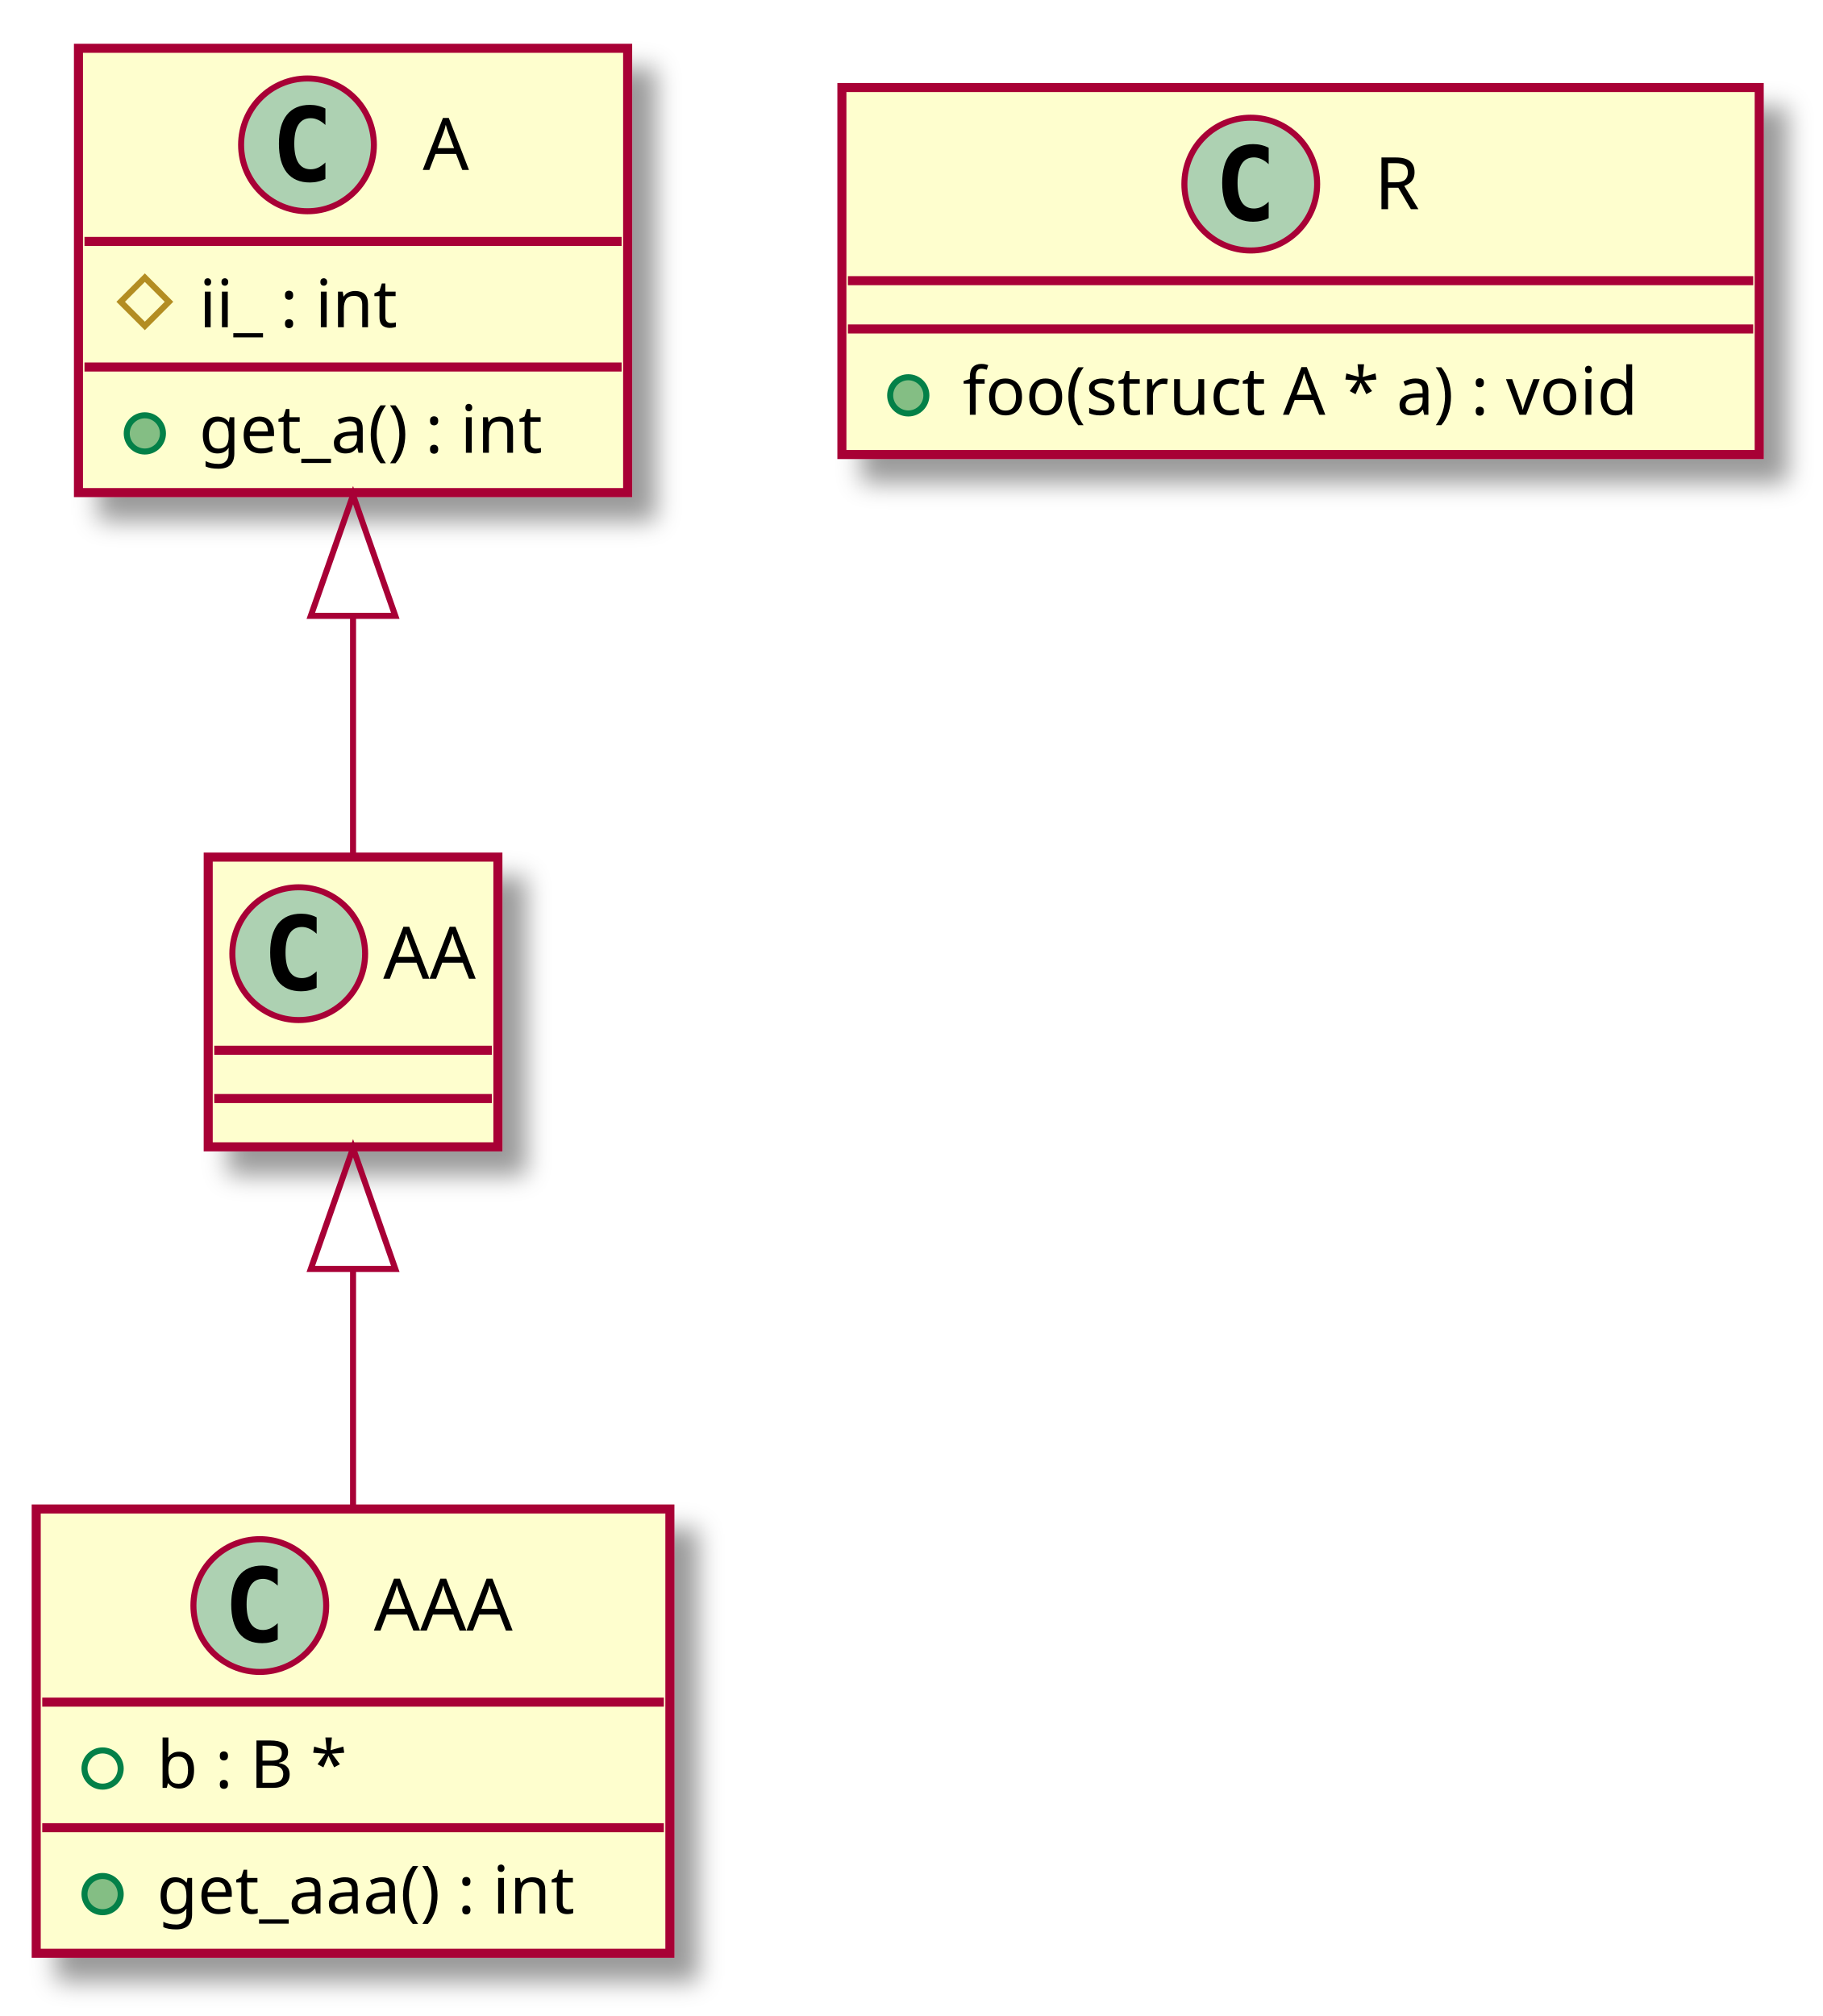
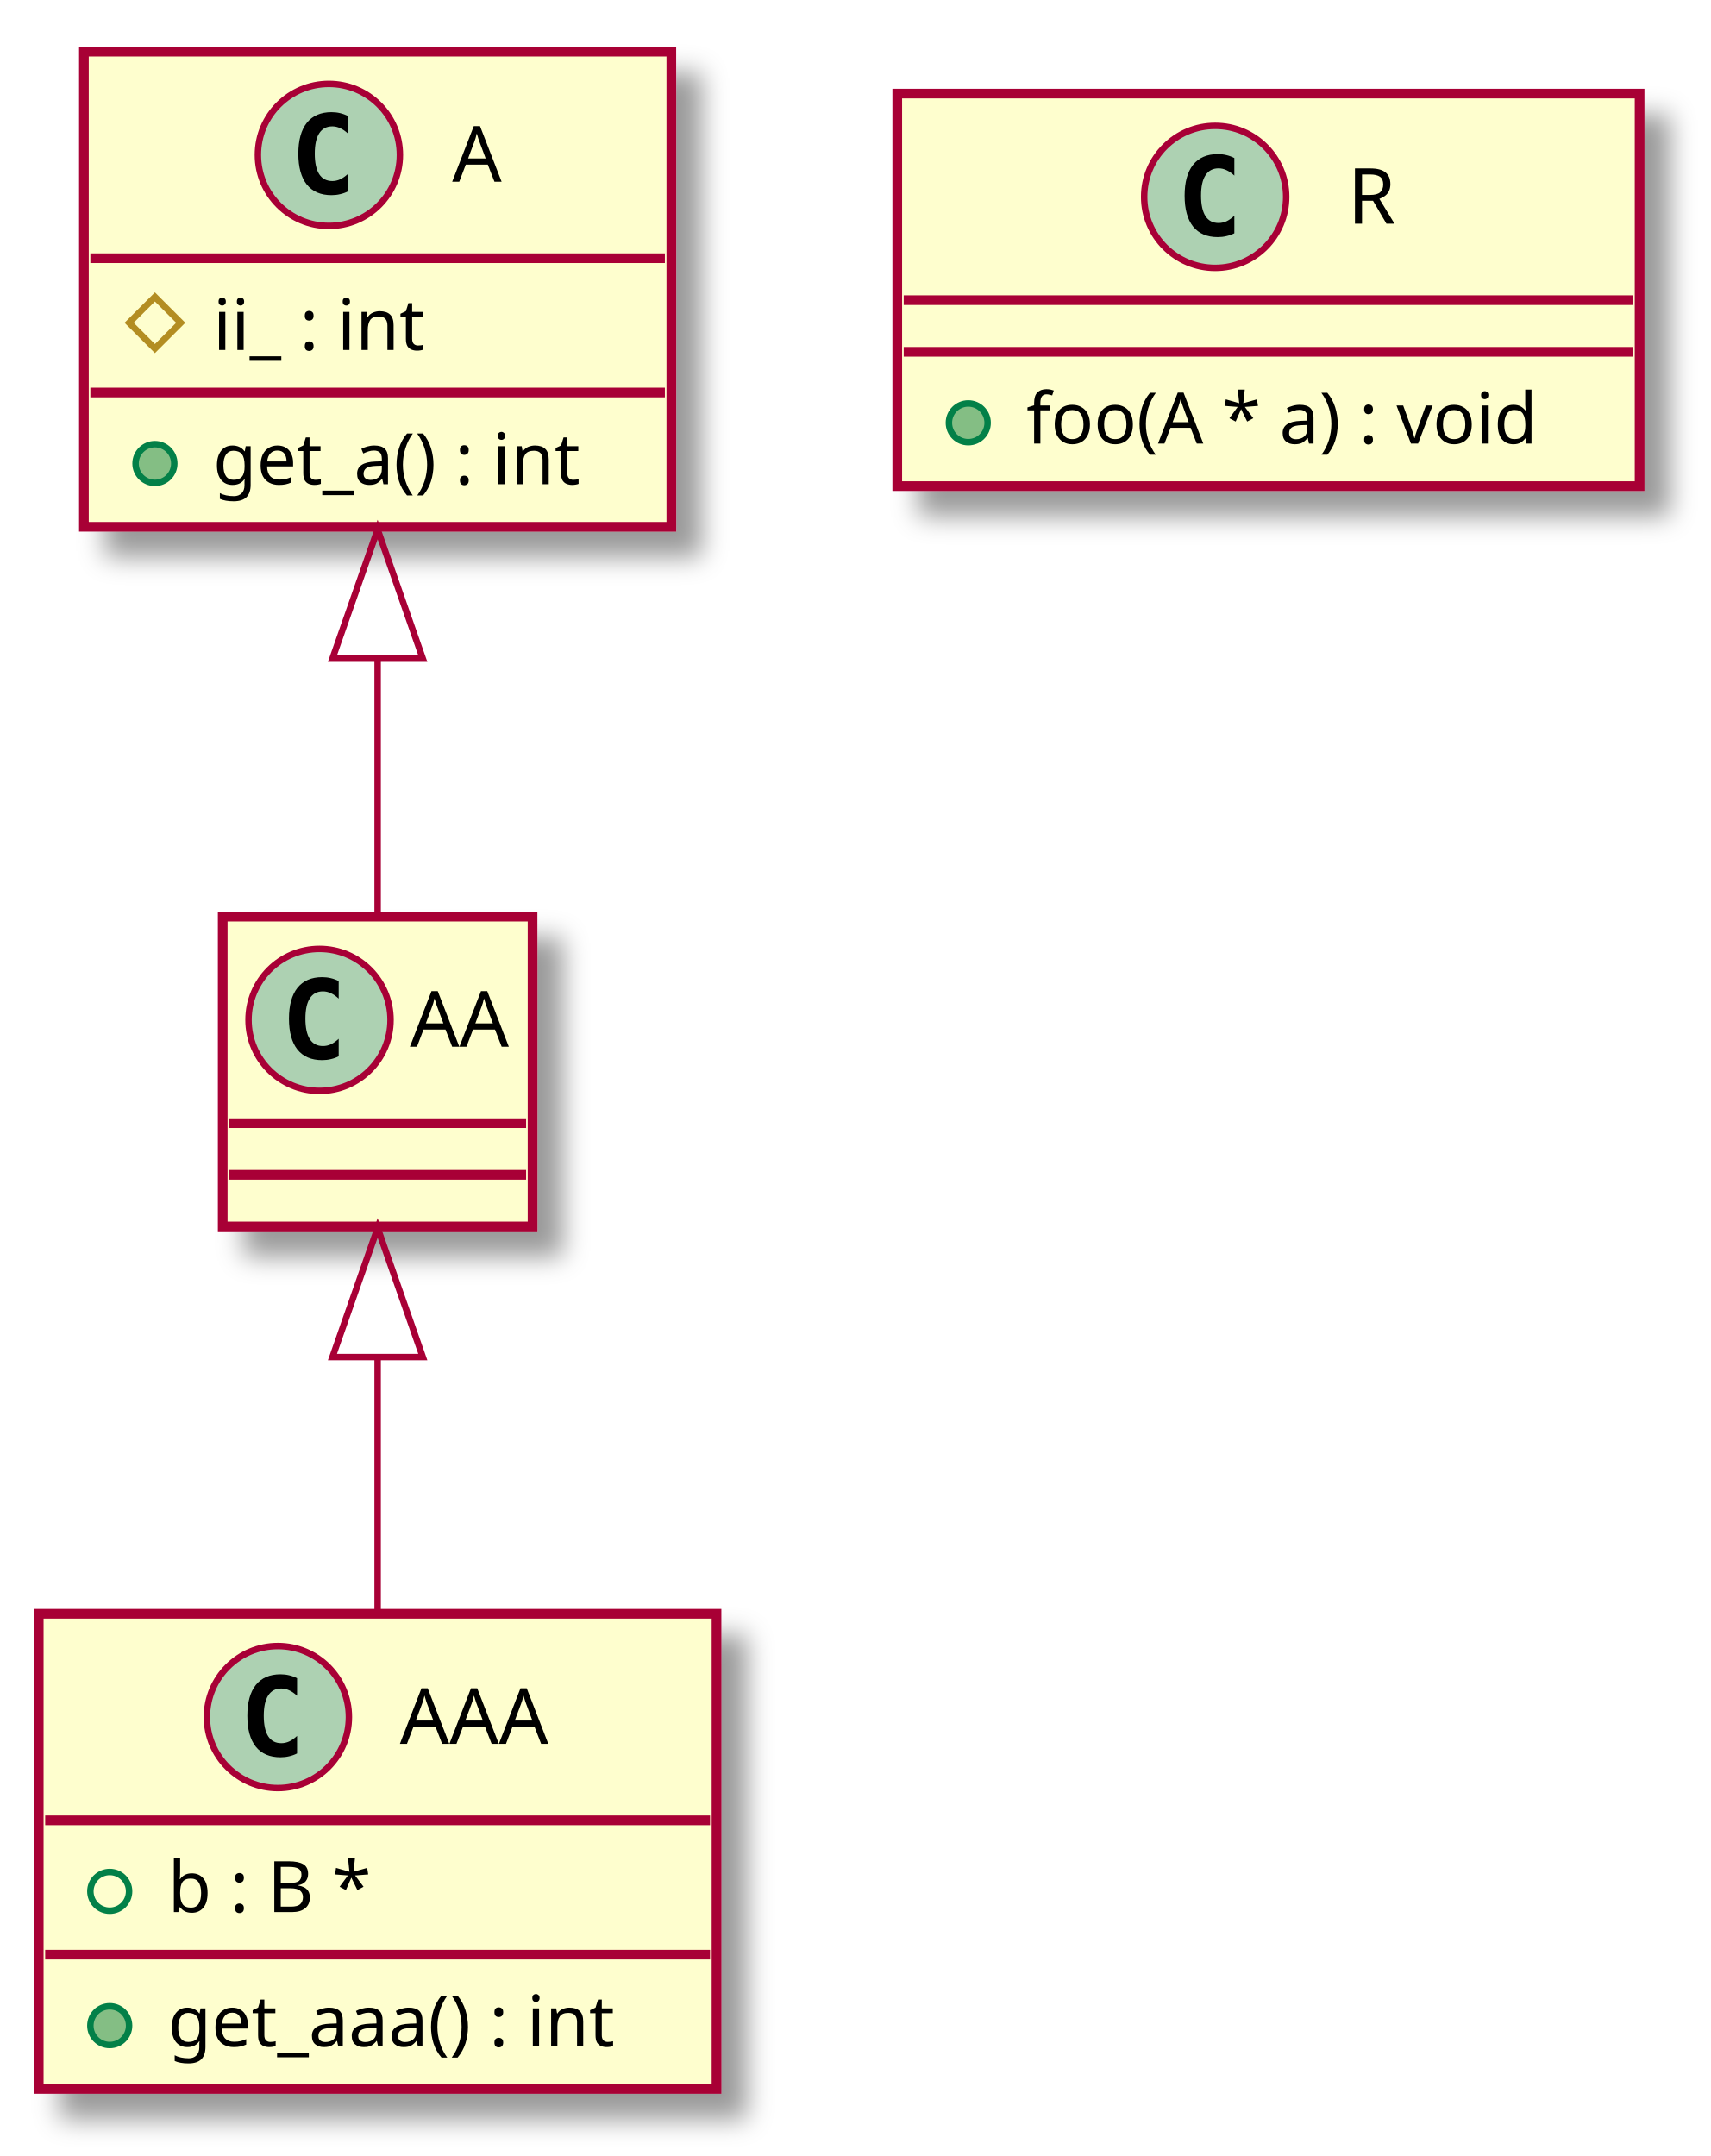
- <svg xmlns="http://www.w3.org/2000/svg" xmlns:xlink="http://www.w3.org/1999/xlink" contentScriptType="application/ecmascript" contentStyleType="text/css" height="334px" preserveAspectRatio="none" style="width:302px;height:334px;" version="1.1" viewBox="0 0 302 334" width="302px" zoomAndPan="magnify">
+ <svg xmlns="http://www.w3.org/2000/svg" xmlns:xlink="http://www.w3.org/1999/xlink" contentScriptType="application/ecmascript" contentStyleType="text/css" height="334px" preserveAspectRatio="none" style="width:265px;height:334px;" version="1.1" viewBox="0 0 265 334" width="265px" zoomAndPan="magnify">
  <defs>
-     <filter height="300%" id="fno9mt52f3yvz" width="300%" x="-1" y="-1">
+     <filter height="300%" id="f1ok1hxx7lirrg" width="300%" x="-1" y="-1">
      <feGaussianBlur result="blurOut" stdDeviation="2.0" />
      <feColorMatrix in="blurOut" result="blurOut2" type="matrix" values="0 0 0 0 0 0 0 0 0 0 0 0 0 0 0 0 0 0 .4 0" />
      <feOffset dx="4.0" dy="4.0" in="blurOut2" result="blurOut3" />
      <feBlend in="SourceGraphic" in2="blurOut3" mode="normal" />
    </filter>
    <style type="text/css">a:hover { text-decoration: underline; }</style>
  </defs>
  <g>
-     <a href="https://github.com/bkryza/clang-uml/blob/d887353c24e87275ea93091561a7f85e1c414538/tests/t00040/t00040.cc#L6" target="_top" title="A" xlink:actuate="onRequest" xlink:href="https://github.com/bkryza/clang-uml/blob/d887353c24e87275ea93091561a7f85e1c414538/tests/t00040/t00040.cc#L6" xlink:show="new" xlink:title="A" xlink:type="simple">
-       <rect fill="#FEFECE" filter="url(#fno9mt52f3yvz)" height="73.609" id="C_0000307580006083737677" style="stroke: #A80036; stroke-width: 1.5;" width="91" x="13" y="8" />
+     <a href="https://github.com/bkryza/clang-uml/blob/27cf833b0d5899995b5b83b8e71131d89e330bc4/tests/t00040/t00040.cc#L6" target="_top" title="A" xlink:actuate="onRequest" xlink:href="https://github.com/bkryza/clang-uml/blob/27cf833b0d5899995b5b83b8e71131d89e330bc4/tests/t00040/t00040.cc#L6" xlink:show="new" xlink:title="A" xlink:type="simple">
+       <rect fill="#FEFECE" filter="url(#f1ok1hxx7lirrg)" height="73.609" id="C_0000307580006083737677" style="stroke: #A80036; stroke-width: 1.5;" width="91" x="13" y="8" />
      <ellipse cx="50.95" cy="24" fill="#ADD1B2" rx="11" ry="11" style="stroke: #A80036; stroke-width: 1.0;" />
      <path d="M53.919,29.641 Q53.341,29.938 52.7,30.078 Q52.059,30.234 51.356,30.234 Q48.856,30.234 47.528,28.594 Q46.216,26.938 46.216,23.812 Q46.216,20.688 47.528,19.031 Q48.856,17.375 51.356,17.375 Q52.059,17.375 52.7,17.531 Q53.356,17.688 53.919,17.984 L53.919,20.703 Q53.294,20.125 52.7,19.859 Q52.106,19.578 51.481,19.578 Q50.138,19.578 49.45,20.656 Q48.763,21.719 48.763,23.812 Q48.763,25.906 49.45,26.984 Q50.138,28.047 51.481,28.047 Q52.106,28.047 52.7,27.781 Q53.294,27.5 53.919,26.922 L53.919,29.641 Z " />
      <text fill="#000000" font-family="sans-serif" font-size="12" lengthAdjust="spacingAndGlyphs" textLength="8" x="70.05" y="28.154">A</text>
      <line style="stroke: #A80036; stroke-width: 1.5;" x1="14" x2="103" y1="40" y2="40" />
    </a>
-     <a href="https://github.com/bkryza/clang-uml/blob/d887353c24e87275ea93091561a7f85e1c414538/tests/t00040/t00040.cc#L11" target="_top" title="ii_" xlink:actuate="onRequest" xlink:href="https://github.com/bkryza/clang-uml/blob/d887353c24e87275ea93091561a7f85e1c414538/tests/t00040/t00040.cc#L11" xlink:show="new" xlink:title="ii_" xlink:type="simple">
+     <a href="https://github.com/bkryza/clang-uml/blob/27cf833b0d5899995b5b83b8e71131d89e330bc4/tests/t00040/t00040.cc#L11" target="_top" title="ii_" xlink:actuate="onRequest" xlink:href="https://github.com/bkryza/clang-uml/blob/27cf833b0d5899995b5b83b8e71131d89e330bc4/tests/t00040/t00040.cc#L11" xlink:show="new" xlink:title="ii_" xlink:type="simple">
      <rect fill="#FEFECE" height="10" style="stroke: none; stroke-width: 1.0;" width="20" x="19" y="46" />
      <polygon fill="none" points="24,46,28,50,24,54,20,50" style="stroke: #B38D22; stroke-width: 1.0;" />
    </a>
-     <a href="https://github.com/bkryza/clang-uml/blob/d887353c24e87275ea93091561a7f85e1c414538/tests/t00040/t00040.cc#L11" target="_top" title="ii_" xlink:actuate="onRequest" xlink:href="https://github.com/bkryza/clang-uml/blob/d887353c24e87275ea93091561a7f85e1c414538/tests/t00040/t00040.cc#L11" xlink:show="new" xlink:title="ii_" xlink:type="simple">
+     <a href="https://github.com/bkryza/clang-uml/blob/27cf833b0d5899995b5b83b8e71131d89e330bc4/tests/t00040/t00040.cc#L11" target="_top" title="ii_" xlink:actuate="onRequest" xlink:href="https://github.com/bkryza/clang-uml/blob/27cf833b0d5899995b5b83b8e71131d89e330bc4/tests/t00040/t00040.cc#L11" xlink:show="new" xlink:title="ii_" xlink:type="simple">
      <text fill="#000000" font-family="sans-serif" font-size="11" lengthAdjust="spacingAndGlyphs" textLength="38" x="33" y="54.21">ii_ : int</text>
    </a>
    <line style="stroke: #A80036; stroke-width: 1.5;" x1="14" x2="103" y1="60.805" y2="60.805" />
    <ellipse cx="24" cy="71.805" fill="#84BE84" rx="3" ry="3" style="stroke: #038048; stroke-width: 1.0;" />
    <text fill="#000000" font-family="sans-serif" font-size="11" lengthAdjust="spacingAndGlyphs" textLength="65" x="33" y="75.015">get_a() : int</text>
-     <a href="https://github.com/bkryza/clang-uml/blob/d887353c24e87275ea93091561a7f85e1c414538/tests/t00040/t00040.cc#L19" target="_top" title="AA" xlink:actuate="onRequest" xlink:href="https://github.com/bkryza/clang-uml/blob/d887353c24e87275ea93091561a7f85e1c414538/tests/t00040/t00040.cc#L19" xlink:show="new" xlink:title="AA" xlink:type="simple">
-       <rect fill="#FEFECE" filter="url(#fno9mt52f3yvz)" height="48" id="C_0000534115812779766127" style="stroke: #A80036; stroke-width: 1.5;" width="48" x="34.5" y="142" />
+     <a href="https://github.com/bkryza/clang-uml/blob/27cf833b0d5899995b5b83b8e71131d89e330bc4/tests/t00040/t00040.cc#L19" target="_top" title="AA" xlink:actuate="onRequest" xlink:href="https://github.com/bkryza/clang-uml/blob/27cf833b0d5899995b5b83b8e71131d89e330bc4/tests/t00040/t00040.cc#L19" xlink:show="new" xlink:title="AA" xlink:type="simple">
+       <rect fill="#FEFECE" filter="url(#f1ok1hxx7lirrg)" height="48" id="C_0000534115812779766127" style="stroke: #A80036; stroke-width: 1.5;" width="48" x="34.5" y="142" />
      <ellipse cx="49.5" cy="158" fill="#ADD1B2" rx="11" ry="11" style="stroke: #A80036; stroke-width: 1.0;" />
      <path d="M52.469,163.641 Q51.891,163.938 51.25,164.078 Q50.609,164.234 49.906,164.234 Q47.406,164.234 46.078,162.594 Q44.766,160.938 44.766,157.812 Q44.766,154.688 46.078,153.031 Q47.406,151.375 49.906,151.375 Q50.609,151.375 51.25,151.531 Q51.906,151.688 52.469,151.984 L52.469,154.703 Q51.844,154.125 51.25,153.859 Q50.656,153.578 50.031,153.578 Q48.688,153.578 48,154.656 Q47.312,155.719 47.312,157.812 Q47.312,159.906 48,160.984 Q48.688,162.047 50.031,162.047 Q50.656,162.047 51.25,161.781 Q51.844,161.5 52.469,160.922 L52.469,163.641 Z " />
      <text fill="#000000" font-family="sans-serif" font-size="12" lengthAdjust="spacingAndGlyphs" textLength="16" x="63.5" y="162.154">AA</text>
      <line style="stroke: #A80036; stroke-width: 1.5;" x1="35.5" x2="81.5" y1="174" y2="174" />
      <line style="stroke: #A80036; stroke-width: 1.5;" x1="35.5" x2="81.5" y1="182" y2="182" />
    </a>
-     <a href="https://github.com/bkryza/clang-uml/blob/d887353c24e87275ea93091561a7f85e1c414538/tests/t00040/t00040.cc#L23" target="_top" title="AAA" xlink:actuate="onRequest" xlink:href="https://github.com/bkryza/clang-uml/blob/d887353c24e87275ea93091561a7f85e1c414538/tests/t00040/t00040.cc#L23" xlink:show="new" xlink:title="AAA" xlink:type="simple">
-       <rect fill="#FEFECE" filter="url(#fno9mt52f3yvz)" height="73.609" id="C_0000745371908432158369" style="stroke: #A80036; stroke-width: 1.5;" width="105" x="6" y="250" />
+     <a href="https://github.com/bkryza/clang-uml/blob/27cf833b0d5899995b5b83b8e71131d89e330bc4/tests/t00040/t00040.cc#L23" target="_top" title="AAA" xlink:actuate="onRequest" xlink:href="https://github.com/bkryza/clang-uml/blob/27cf833b0d5899995b5b83b8e71131d89e330bc4/tests/t00040/t00040.cc#L23" xlink:show="new" xlink:title="AAA" xlink:type="simple">
+       <rect fill="#FEFECE" filter="url(#f1ok1hxx7lirrg)" height="73.609" id="C_0000745371908432158369" style="stroke: #A80036; stroke-width: 1.5;" width="105" x="6" y="250" />
      <ellipse cx="43.05" cy="266" fill="#ADD1B2" rx="11" ry="11" style="stroke: #A80036; stroke-width: 1.0;" />
      <path d="M46.019,271.641 Q45.441,271.938 44.8,272.078 Q44.159,272.234 43.456,272.234 Q40.956,272.234 39.628,270.594 Q38.316,268.938 38.316,265.812 Q38.316,262.688 39.628,261.031 Q40.956,259.375 43.456,259.375 Q44.159,259.375 44.8,259.531 Q45.456,259.688 46.019,259.984 L46.019,262.703 Q45.394,262.125 44.8,261.859 Q44.206,261.578 43.581,261.578 Q42.237,261.578 41.55,262.656 Q40.862,263.719 40.862,265.812 Q40.862,267.906 41.55,268.984 Q42.237,270.047 43.581,270.047 Q44.206,270.047 44.8,269.781 Q45.394,269.5 46.019,268.922 L46.019,271.641 Z " />
      <text fill="#000000" font-family="sans-serif" font-size="12" lengthAdjust="spacingAndGlyphs" textLength="24" x="61.95" y="270.154">AAA</text>
      <line style="stroke: #A80036; stroke-width: 1.5;" x1="7" x2="110" y1="282" y2="282" />
    </a>
-     <a href="https://github.com/bkryza/clang-uml/blob/d887353c24e87275ea93091561a7f85e1c414538/tests/t00040/t00040.cc#L26" target="_top" title="b" xlink:actuate="onRequest" xlink:href="https://github.com/bkryza/clang-uml/blob/d887353c24e87275ea93091561a7f85e1c414538/tests/t00040/t00040.cc#L26" xlink:show="new" xlink:title="b" xlink:type="simple">
+     <a href="https://github.com/bkryza/clang-uml/blob/27cf833b0d5899995b5b83b8e71131d89e330bc4/tests/t00040/t00040.cc#L26" target="_top" title="b" xlink:actuate="onRequest" xlink:href="https://github.com/bkryza/clang-uml/blob/27cf833b0d5899995b5b83b8e71131d89e330bc4/tests/t00040/t00040.cc#L26" xlink:show="new" xlink:title="b" xlink:type="simple">
      <rect fill="#FEFECE" height="10" style="stroke: none; stroke-width: 1.0;" width="20" x="12" y="288" />
      <ellipse cx="17" cy="293" fill="none" rx="3" ry="3" style="stroke: #038048; stroke-width: 1.0;" />
    </a>
-     <a href="https://github.com/bkryza/clang-uml/blob/d887353c24e87275ea93091561a7f85e1c414538/tests/t00040/t00040.cc#L26" target="_top" title="b" xlink:actuate="onRequest" xlink:href="https://github.com/bkryza/clang-uml/blob/d887353c24e87275ea93091561a7f85e1c414538/tests/t00040/t00040.cc#L26" xlink:show="new" xlink:title="b" xlink:type="simple">
+     <a href="https://github.com/bkryza/clang-uml/blob/27cf833b0d5899995b5b83b8e71131d89e330bc4/tests/t00040/t00040.cc#L26" target="_top" title="b" xlink:actuate="onRequest" xlink:href="https://github.com/bkryza/clang-uml/blob/27cf833b0d5899995b5b83b8e71131d89e330bc4/tests/t00040/t00040.cc#L26" xlink:show="new" xlink:title="b" xlink:type="simple">
      <text fill="#000000" font-family="sans-serif" font-size="11" lengthAdjust="spacingAndGlyphs" textLength="37" x="26" y="296.21">b : B *</text>
    </a>
    <line style="stroke: #A80036; stroke-width: 1.5;" x1="7" x2="110" y1="302.805" y2="302.805" />
    <ellipse cx="17" cy="313.805" fill="#84BE84" rx="3" ry="3" style="stroke: #038048; stroke-width: 1.0;" />
    <text fill="#000000" font-family="sans-serif" font-size="11" lengthAdjust="spacingAndGlyphs" textLength="79" x="26" y="317.015">get_aaa() : int</text>
-     <a href="https://github.com/bkryza/clang-uml/blob/d887353c24e87275ea93091561a7f85e1c414538/tests/t00040/t00040.cc#L32" target="_top" title="R" xlink:actuate="onRequest" xlink:href="https://github.com/bkryza/clang-uml/blob/d887353c24e87275ea93091561a7f85e1c414538/tests/t00040/t00040.cc#L32" xlink:show="new" xlink:title="R" xlink:type="simple">
-       <rect fill="#FEFECE" filter="url(#fno9mt52f3yvz)" height="60.805" id="C_0001539035020975101539" style="stroke: #A80036; stroke-width: 1.5;" width="152" x="139.5" y="14.5" />
-       <ellipse cx="207.25" cy="30.5" fill="#ADD1B2" rx="11" ry="11" style="stroke: #A80036; stroke-width: 1.0;" />
-       <path d="M210.219,36.141 Q209.641,36.438 209,36.578 Q208.359,36.734 207.656,36.734 Q205.156,36.734 203.828,35.094 Q202.516,33.438 202.516,30.312 Q202.516,27.188 203.828,25.531 Q205.156,23.875 207.656,23.875 Q208.359,23.875 209,24.031 Q209.656,24.188 210.219,24.484 L210.219,27.203 Q209.594,26.625 209,26.359 Q208.406,26.078 207.781,26.078 Q206.438,26.078 205.75,27.156 Q205.062,28.219 205.062,30.312 Q205.062,32.406 205.75,33.484 Q206.438,34.547 207.781,34.547 Q208.406,34.547 209,34.281 Q209.594,34 210.219,33.422 L210.219,36.141 Z " />
-       <text fill="#000000" font-family="sans-serif" font-size="12" lengthAdjust="spacingAndGlyphs" textLength="8" x="227.75" y="34.654">R</text>
-       <line style="stroke: #A80036; stroke-width: 1.5;" x1="140.5" x2="290.5" y1="46.5" y2="46.5" />
-       <line style="stroke: #A80036; stroke-width: 1.5;" x1="140.5" x2="290.5" y1="54.5" y2="54.5" />
-       <ellipse cx="150.5" cy="65.5" fill="#84BE84" rx="3" ry="3" style="stroke: #038048; stroke-width: 1.0;" />
-       <text fill="#000000" font-family="sans-serif" font-size="11" lengthAdjust="spacingAndGlyphs" textLength="126" x="159.5" y="68.71">foo(struct A * a) : void</text>
+     <a href="https://github.com/bkryza/clang-uml/blob/27cf833b0d5899995b5b83b8e71131d89e330bc4/tests/t00040/t00040.cc#L32" target="_top" title="R" xlink:actuate="onRequest" xlink:href="https://github.com/bkryza/clang-uml/blob/27cf833b0d5899995b5b83b8e71131d89e330bc4/tests/t00040/t00040.cc#L32" xlink:show="new" xlink:title="R" xlink:type="simple">
+       <rect fill="#FEFECE" filter="url(#f1ok1hxx7lirrg)" height="60.805" id="C_0001539035020975101539" style="stroke: #A80036; stroke-width: 1.5;" width="115" x="139" y="14.5" />
+       <ellipse cx="188.25" cy="30.5" fill="#ADD1B2" rx="11" ry="11" style="stroke: #A80036; stroke-width: 1.0;" />
+       <path d="M191.219,36.141 Q190.641,36.438 190,36.578 Q189.359,36.734 188.656,36.734 Q186.156,36.734 184.828,35.094 Q183.516,33.438 183.516,30.312 Q183.516,27.188 184.828,25.531 Q186.156,23.875 188.656,23.875 Q189.359,23.875 190,24.031 Q190.656,24.188 191.219,24.484 L191.219,27.203 Q190.594,26.625 190,26.359 Q189.406,26.078 188.781,26.078 Q187.438,26.078 186.75,27.156 Q186.062,28.219 186.062,30.312 Q186.062,32.406 186.75,33.484 Q187.438,34.547 188.781,34.547 Q189.406,34.547 190,34.281 Q190.594,34 191.219,33.422 L191.219,36.141 Z " />
+       <text fill="#000000" font-family="sans-serif" font-size="12" lengthAdjust="spacingAndGlyphs" textLength="8" x="208.75" y="34.654">R</text>
+       <line style="stroke: #A80036; stroke-width: 1.5;" x1="140" x2="253" y1="46.5" y2="46.5" />
+       <line style="stroke: #A80036; stroke-width: 1.5;" x1="140" x2="253" y1="54.5" y2="54.5" />
+       <ellipse cx="150" cy="65.5" fill="#84BE84" rx="3" ry="3" style="stroke: #038048; stroke-width: 1.0;" />
+       <text fill="#000000" font-family="sans-serif" font-size="11" lengthAdjust="spacingAndGlyphs" textLength="89" x="159" y="68.71">foo(A * a) : void</text>
    </a>
    <path d="M58.5,102.07 C58.5,116.12 58.5,130.43 58.5,141.85 " fill="none" id="C_0000307580006083737677&lt;-C_0000534115812779766127" style="stroke: #A80036; stroke-width: 1.0;" />
    <polygon fill="none" points="51.5,102.03,58.5,82.03,65.5,102.03,51.5,102.03" style="stroke: #A80036; stroke-width: 1.0;" />
    <path d="M58.5,210.43 C58.5,223.33 58.5,237.32 58.5,249.71 " fill="none" id="C_0000534115812779766127&lt;-C_0000745371908432158369" style="stroke: #A80036; stroke-width: 1.0;" />
    <polygon fill="none" points="51.5,210.23,58.5,190.23,65.5,210.23,51.5,210.23" style="stroke: #A80036; stroke-width: 1.0;" />
  </g>
</svg>
